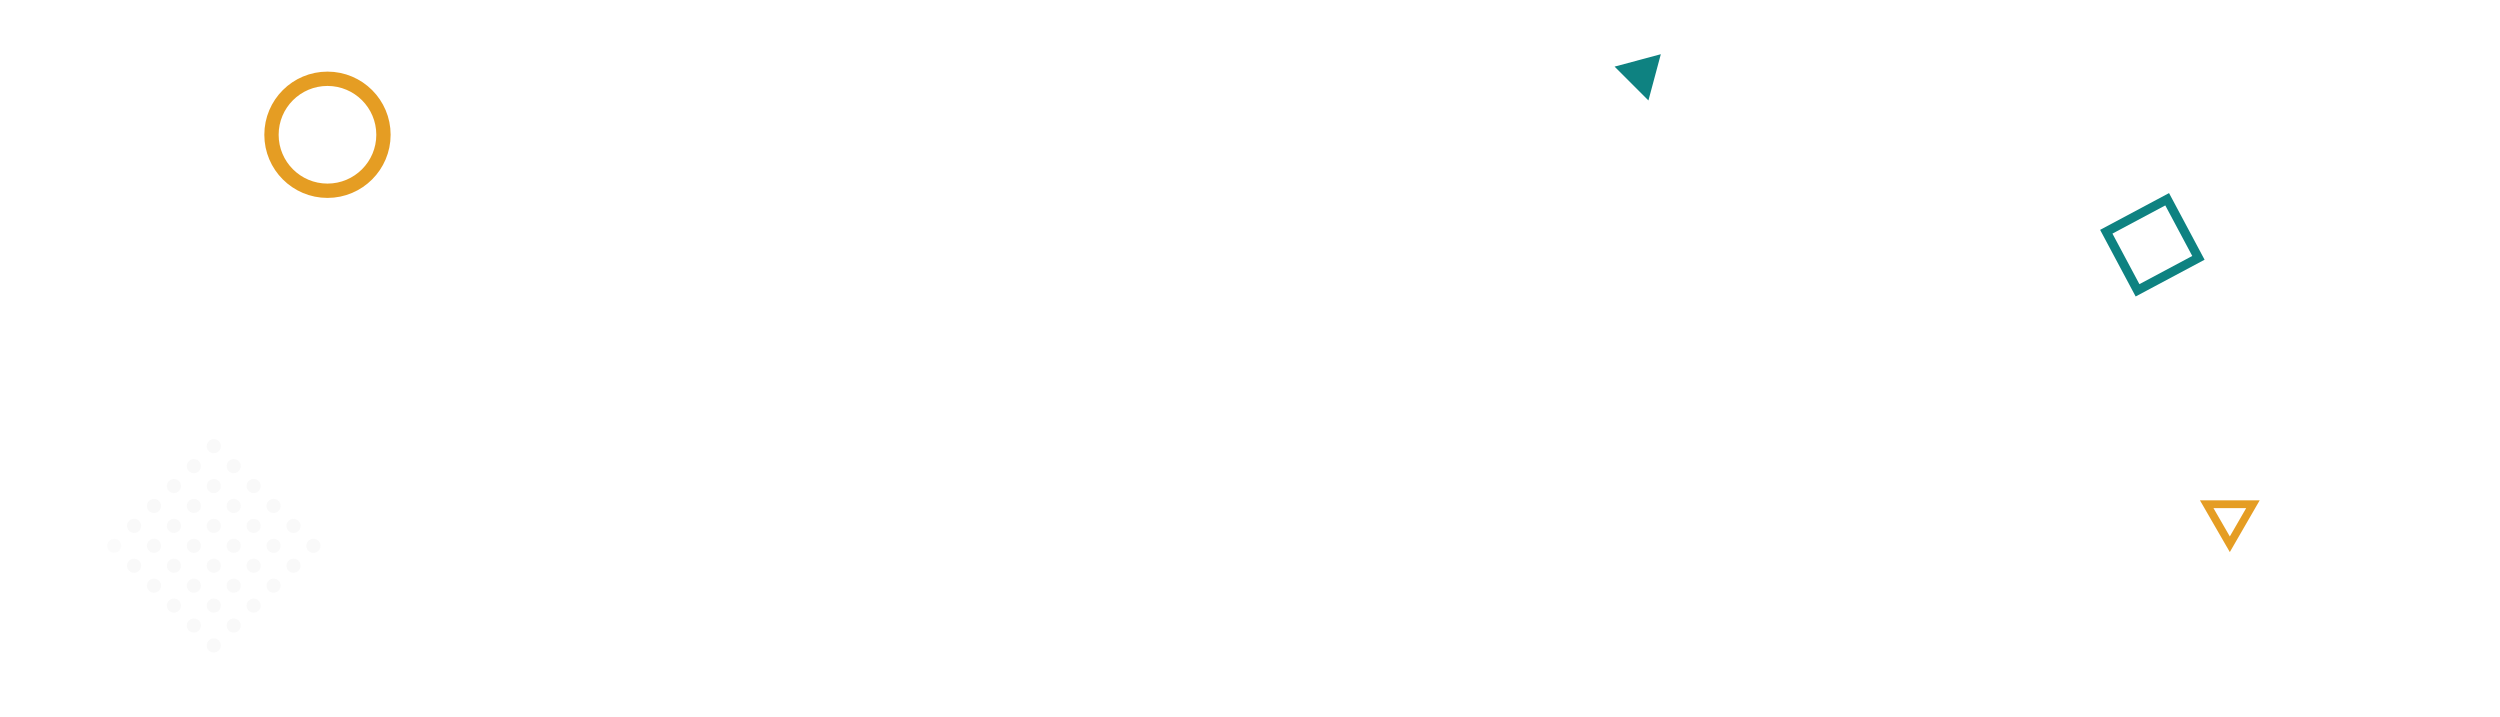
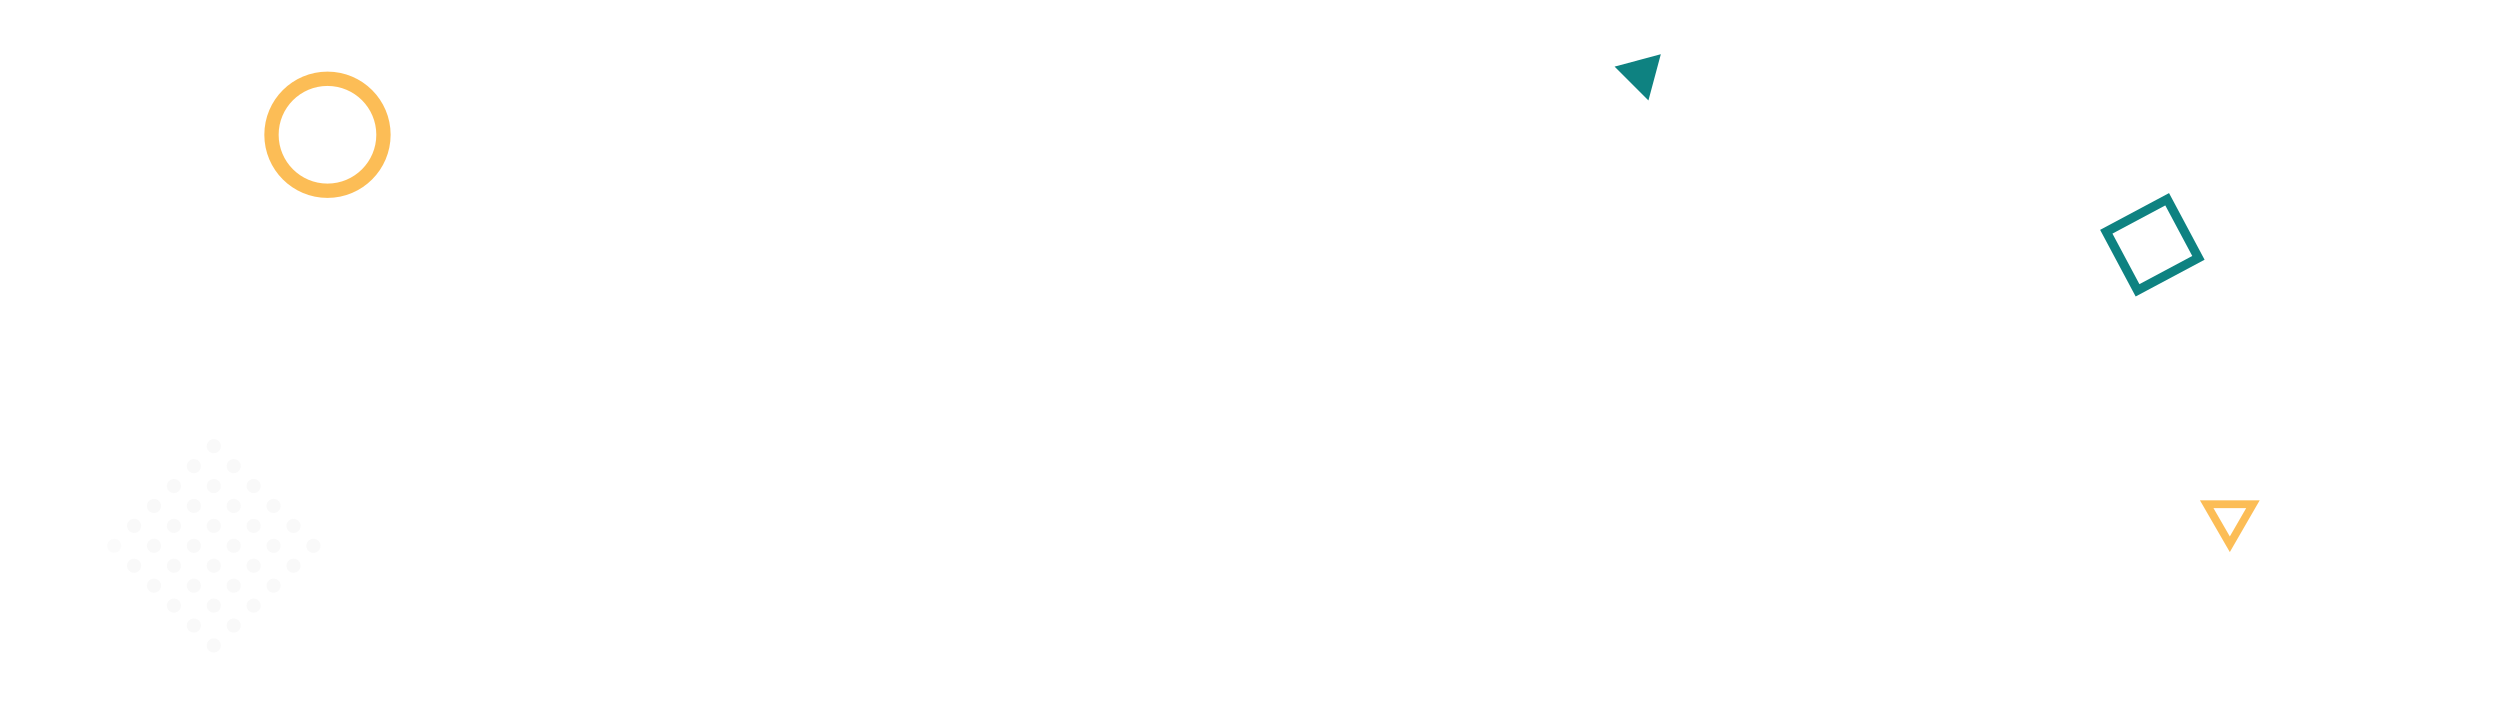
<svg xmlns="http://www.w3.org/2000/svg" width="1920" height="550" viewBox="0 0 1920 550" fill="none">
  <g opacity="0.1">
    <circle r="5.411" transform="matrix(0.707107 -0.707107 -0.707107 -0.707107 87.6523 419.181)" fill="#DADADA" />
    <circle r="5.411" transform="matrix(0.707107 -0.707107 -0.707107 -0.707107 102.959 403.876)" fill="#C0C0C0" />
    <circle r="5.411" transform="matrix(0.707107 -0.707107 -0.707107 -0.707107 118.264 388.57)" fill="#C0C0C0" />
    <circle r="5.411" transform="matrix(0.707107 -0.707107 -0.707107 -0.707107 133.57 373.264)" fill="#C0C0C0" />
    <circle r="5.411" transform="matrix(0.707107 -0.707107 -0.707107 -0.707107 148.875 357.959)" fill="#C0C0C0" />
    <circle r="5.411" transform="matrix(0.707107 -0.707107 -0.707107 -0.707107 164.182 342.653)" fill="#C0C0C0" />
    <circle r="5.411" transform="matrix(0.707107 -0.707107 -0.707107 -0.707107 102.959 434.487)" fill="#C0C0C0" />
    <circle r="5.411" transform="matrix(0.707107 -0.707107 -0.707107 -0.707107 118.264 419.181)" fill="#C0C0C0" />
    <circle r="5.411" transform="matrix(0.707107 -0.707107 -0.707107 -0.707107 133.57 403.876)" fill="#C0C0C0" />
    <circle r="5.411" transform="matrix(0.707107 -0.707107 -0.707107 -0.707107 148.875 388.57)" fill="#C0C0C0" />
    <circle r="5.411" transform="matrix(0.707107 -0.707107 -0.707107 -0.707107 164.182 373.264)" fill="#C0C0C0" />
    <circle r="5.411" transform="matrix(0.707107 -0.707107 -0.707107 -0.707107 179.486 357.959)" fill="#C0C0C0" />
    <circle r="5.411" transform="matrix(0.707107 -0.707107 -0.707107 -0.707107 118.264 449.793)" fill="#C0C0C0" />
    <circle r="5.411" transform="matrix(0.707107 -0.707107 -0.707107 -0.707107 133.57 434.487)" fill="#C0C0C0" />
    <circle r="5.411" transform="matrix(0.707107 -0.707107 -0.707107 -0.707107 148.875 419.181)" fill="#C0C0C0" />
    <circle r="5.411" transform="matrix(0.707107 -0.707107 -0.707107 -0.707107 164.182 403.876)" fill="#C0C0C0" />
    <circle r="5.411" transform="matrix(0.707107 -0.707107 -0.707107 -0.707107 179.486 388.57)" fill="#C0C0C0" />
    <circle r="5.411" transform="matrix(0.707107 -0.707107 -0.707107 -0.707107 194.793 373.264)" fill="#C0C0C0" />
    <circle r="5.411" transform="matrix(0.707107 -0.707107 -0.707107 -0.707107 133.57 465.099)" fill="#C0C0C0" />
    <circle r="5.411" transform="matrix(0.707107 -0.707107 -0.707107 -0.707107 148.875 449.793)" fill="#C0C0C0" />
    <circle r="5.411" transform="matrix(0.707107 -0.707107 -0.707107 -0.707107 164.182 434.487)" fill="#C0C0C0" />
    <circle r="5.411" transform="matrix(0.707107 -0.707107 -0.707107 -0.707107 179.486 419.181)" fill="#C0C0C0" />
    <circle r="5.411" transform="matrix(0.707107 -0.707107 -0.707107 -0.707107 194.793 403.876)" fill="#C0C0C0" />
    <circle r="5.411" transform="matrix(0.707107 -0.707107 -0.707107 -0.707107 210.098 388.57)" fill="#C0C0C0" />
    <circle r="5.411" transform="matrix(0.707107 -0.707107 -0.707107 -0.707107 148.875 480.404)" fill="#C0C0C0" />
    <circle r="5.411" transform="matrix(0.707107 -0.707107 -0.707107 -0.707107 164.182 465.099)" fill="#C0C0C0" />
    <circle r="5.411" transform="matrix(0.707107 -0.707107 -0.707107 -0.707107 179.486 449.793)" fill="#C0C0C0" />
    <circle r="5.411" transform="matrix(0.707107 -0.707107 -0.707107 -0.707107 194.793 434.487)" fill="#C0C0C0" />
    <circle r="5.411" transform="matrix(0.707107 -0.707107 -0.707107 -0.707107 210.098 419.181)" fill="#C0C0C0" />
    <circle r="5.411" transform="matrix(0.707107 -0.707107 -0.707107 -0.707107 225.404 403.876)" fill="#C0C0C0" />
    <circle r="5.411" transform="matrix(0.707107 -0.707107 -0.707107 -0.707107 164.182 495.71)" fill="#C0C0C0" />
    <circle r="5.411" transform="matrix(0.707107 -0.707107 -0.707107 -0.707107 179.486 480.404)" fill="#C0C0C0" />
    <circle r="5.411" transform="matrix(0.707107 -0.707107 -0.707107 -0.707107 194.793 465.099)" fill="#C0C0C0" />
    <circle r="5.411" transform="matrix(0.707107 -0.707107 -0.707107 -0.707107 210.098 449.793)" fill="#C0C0C0" />
    <circle r="5.411" transform="matrix(0.707107 -0.707107 -0.707107 -0.707107 225.404 434.487)" fill="#C0C0C0" />
    <circle r="5.411" transform="matrix(0.707107 -0.707107 -0.707107 -0.707107 240.709 419.181)" fill="#C0C0C0" />
  </g>
-   <circle cx="251.5" cy="103.5" r="43" stroke="#e59d23" stroke-width="11" />
+   <circle cx="251.5" cy="103.5" r="43" stroke="#FCBD56" stroke-width="11" />
  <path d="M1265.99 77.159L1239.99 51.156L1275.51 41.639L1265.99 77.159Z" fill="#0e8281" />
-   <path d="M1730.25 387.25L1712.5 418L1694.75 387.25L1730.25 387.25Z" stroke="#e59d23" stroke-width="6" />
+   <path d="M1730.25 387.25L1712.5 418L1694.75 387.25L1730.25 387.25Z" stroke="#FCBD56" stroke-width="6" />
  <rect x="1617.62" y="177.975" width="53" height="51" transform="rotate(-28.0802 1617.62 177.975)" stroke="#0e8281" stroke-width="7" />
</svg>
